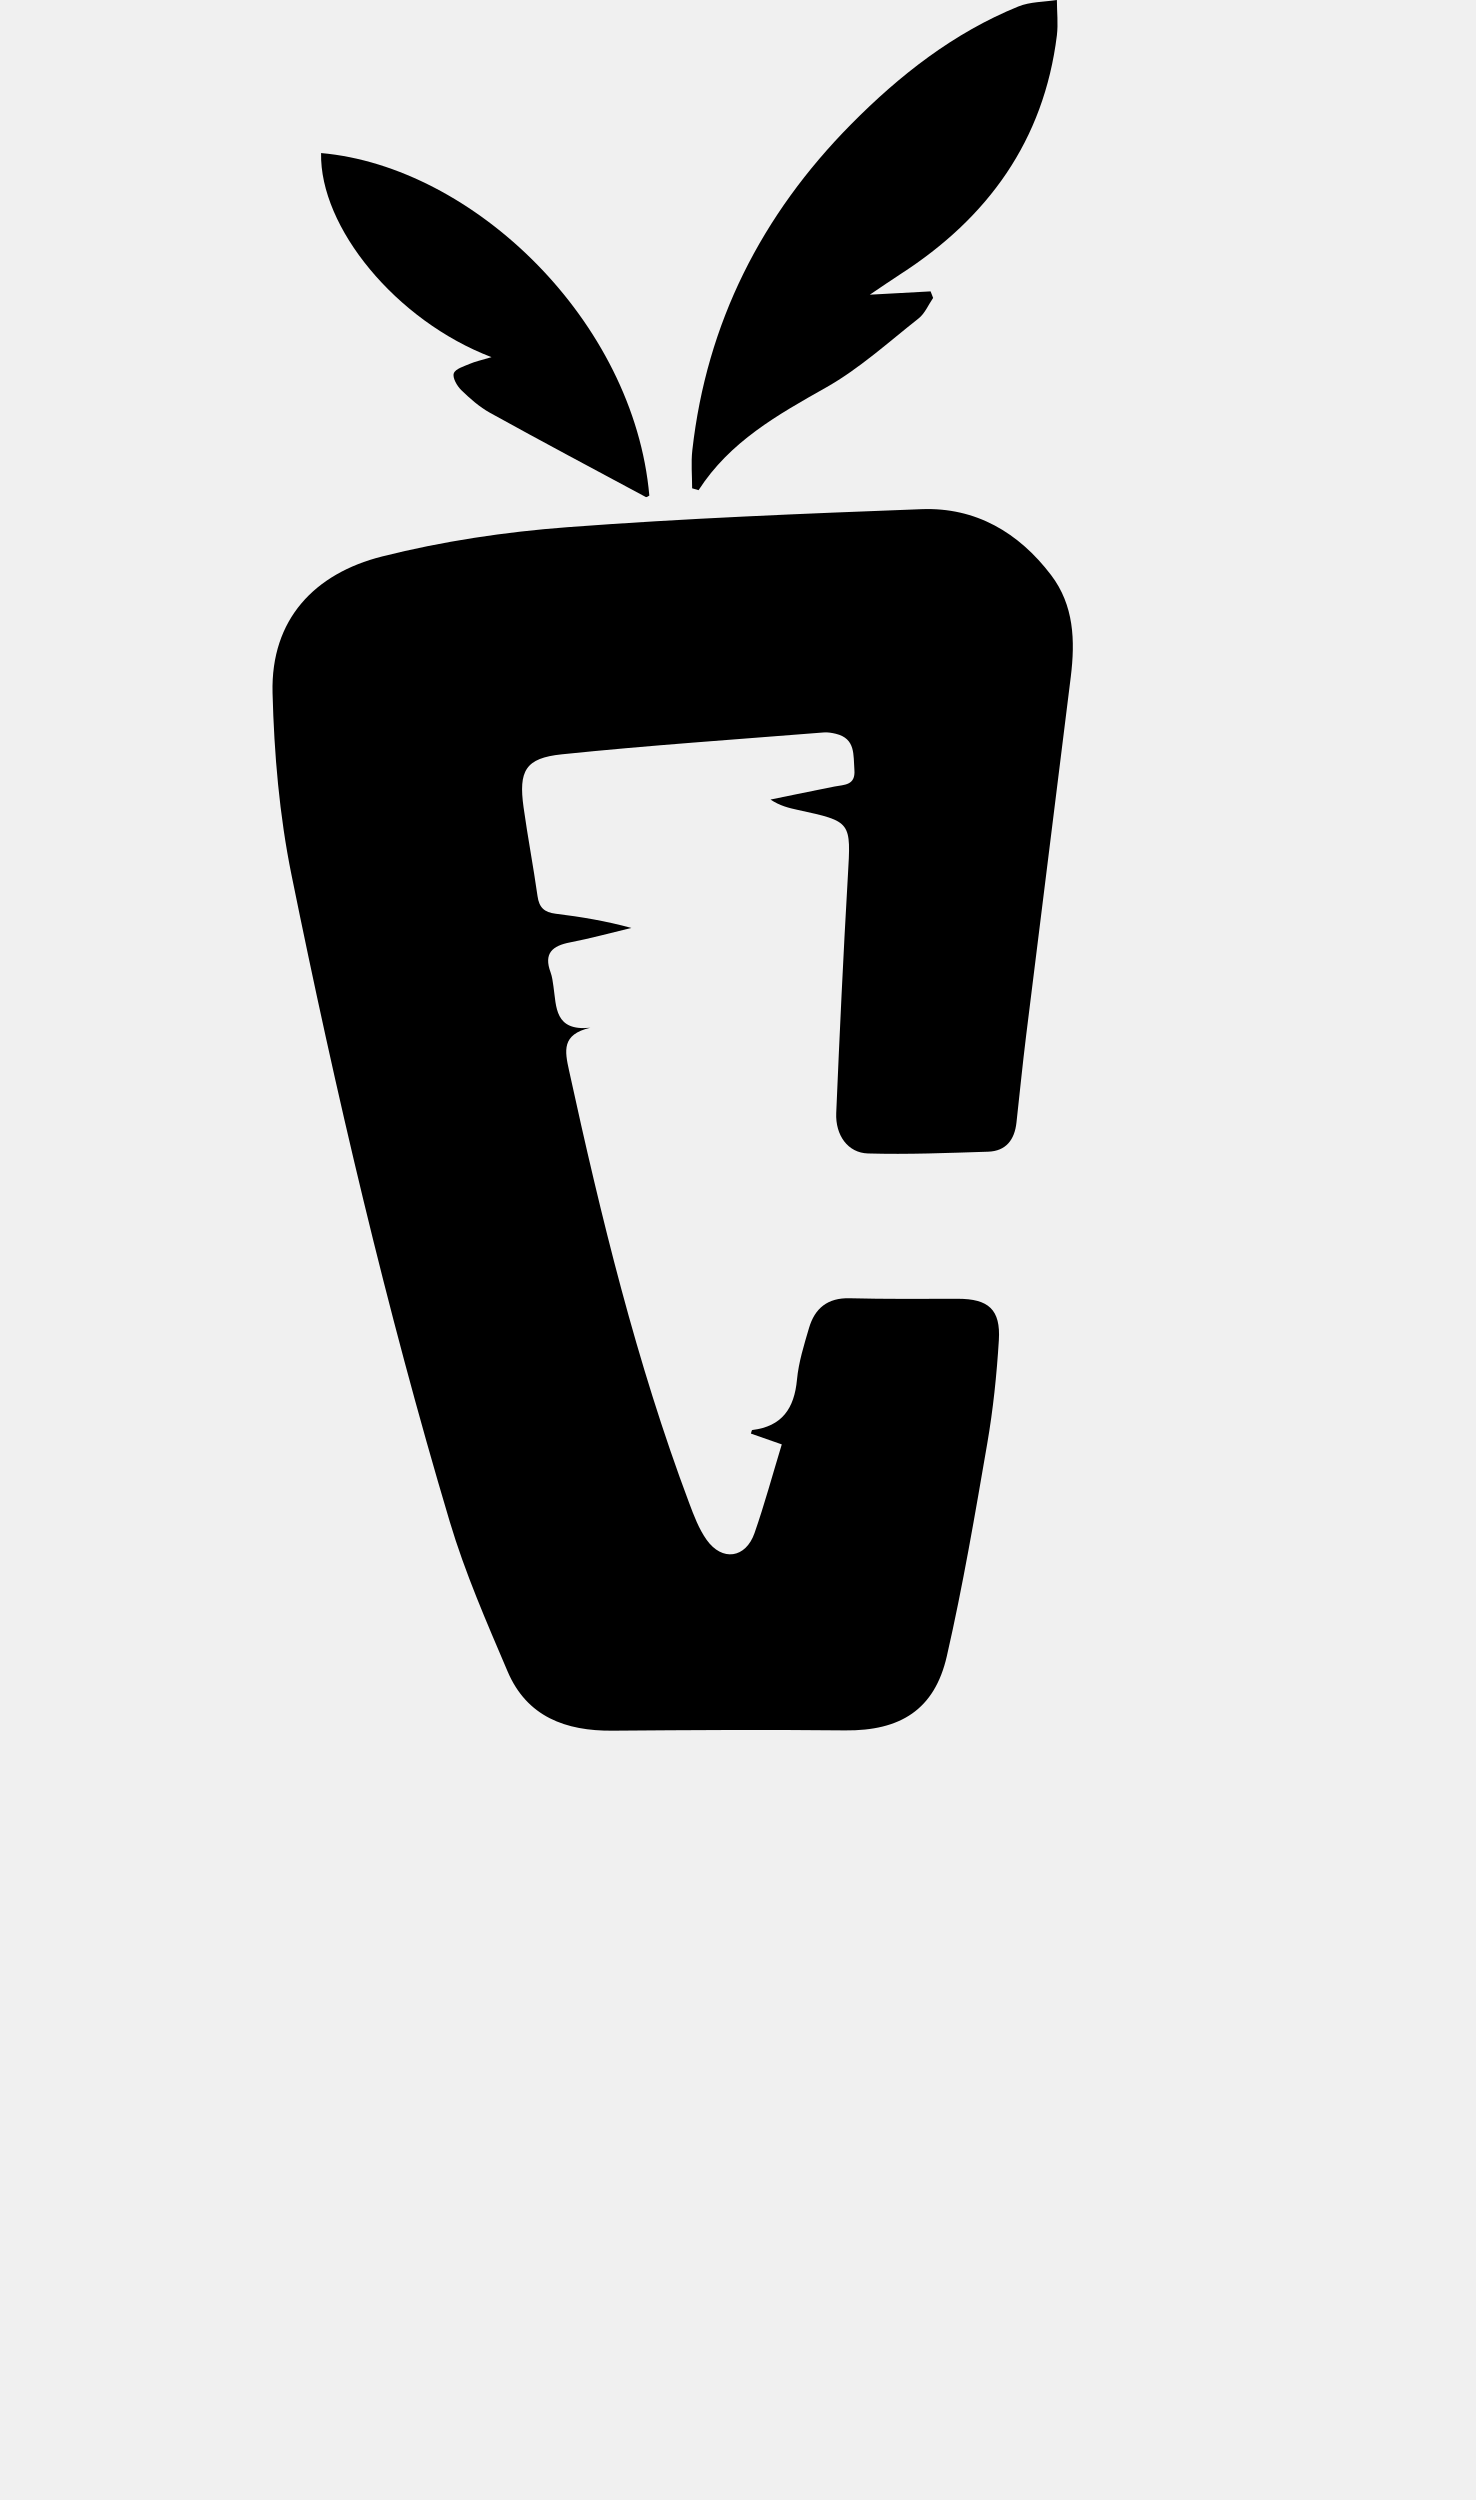
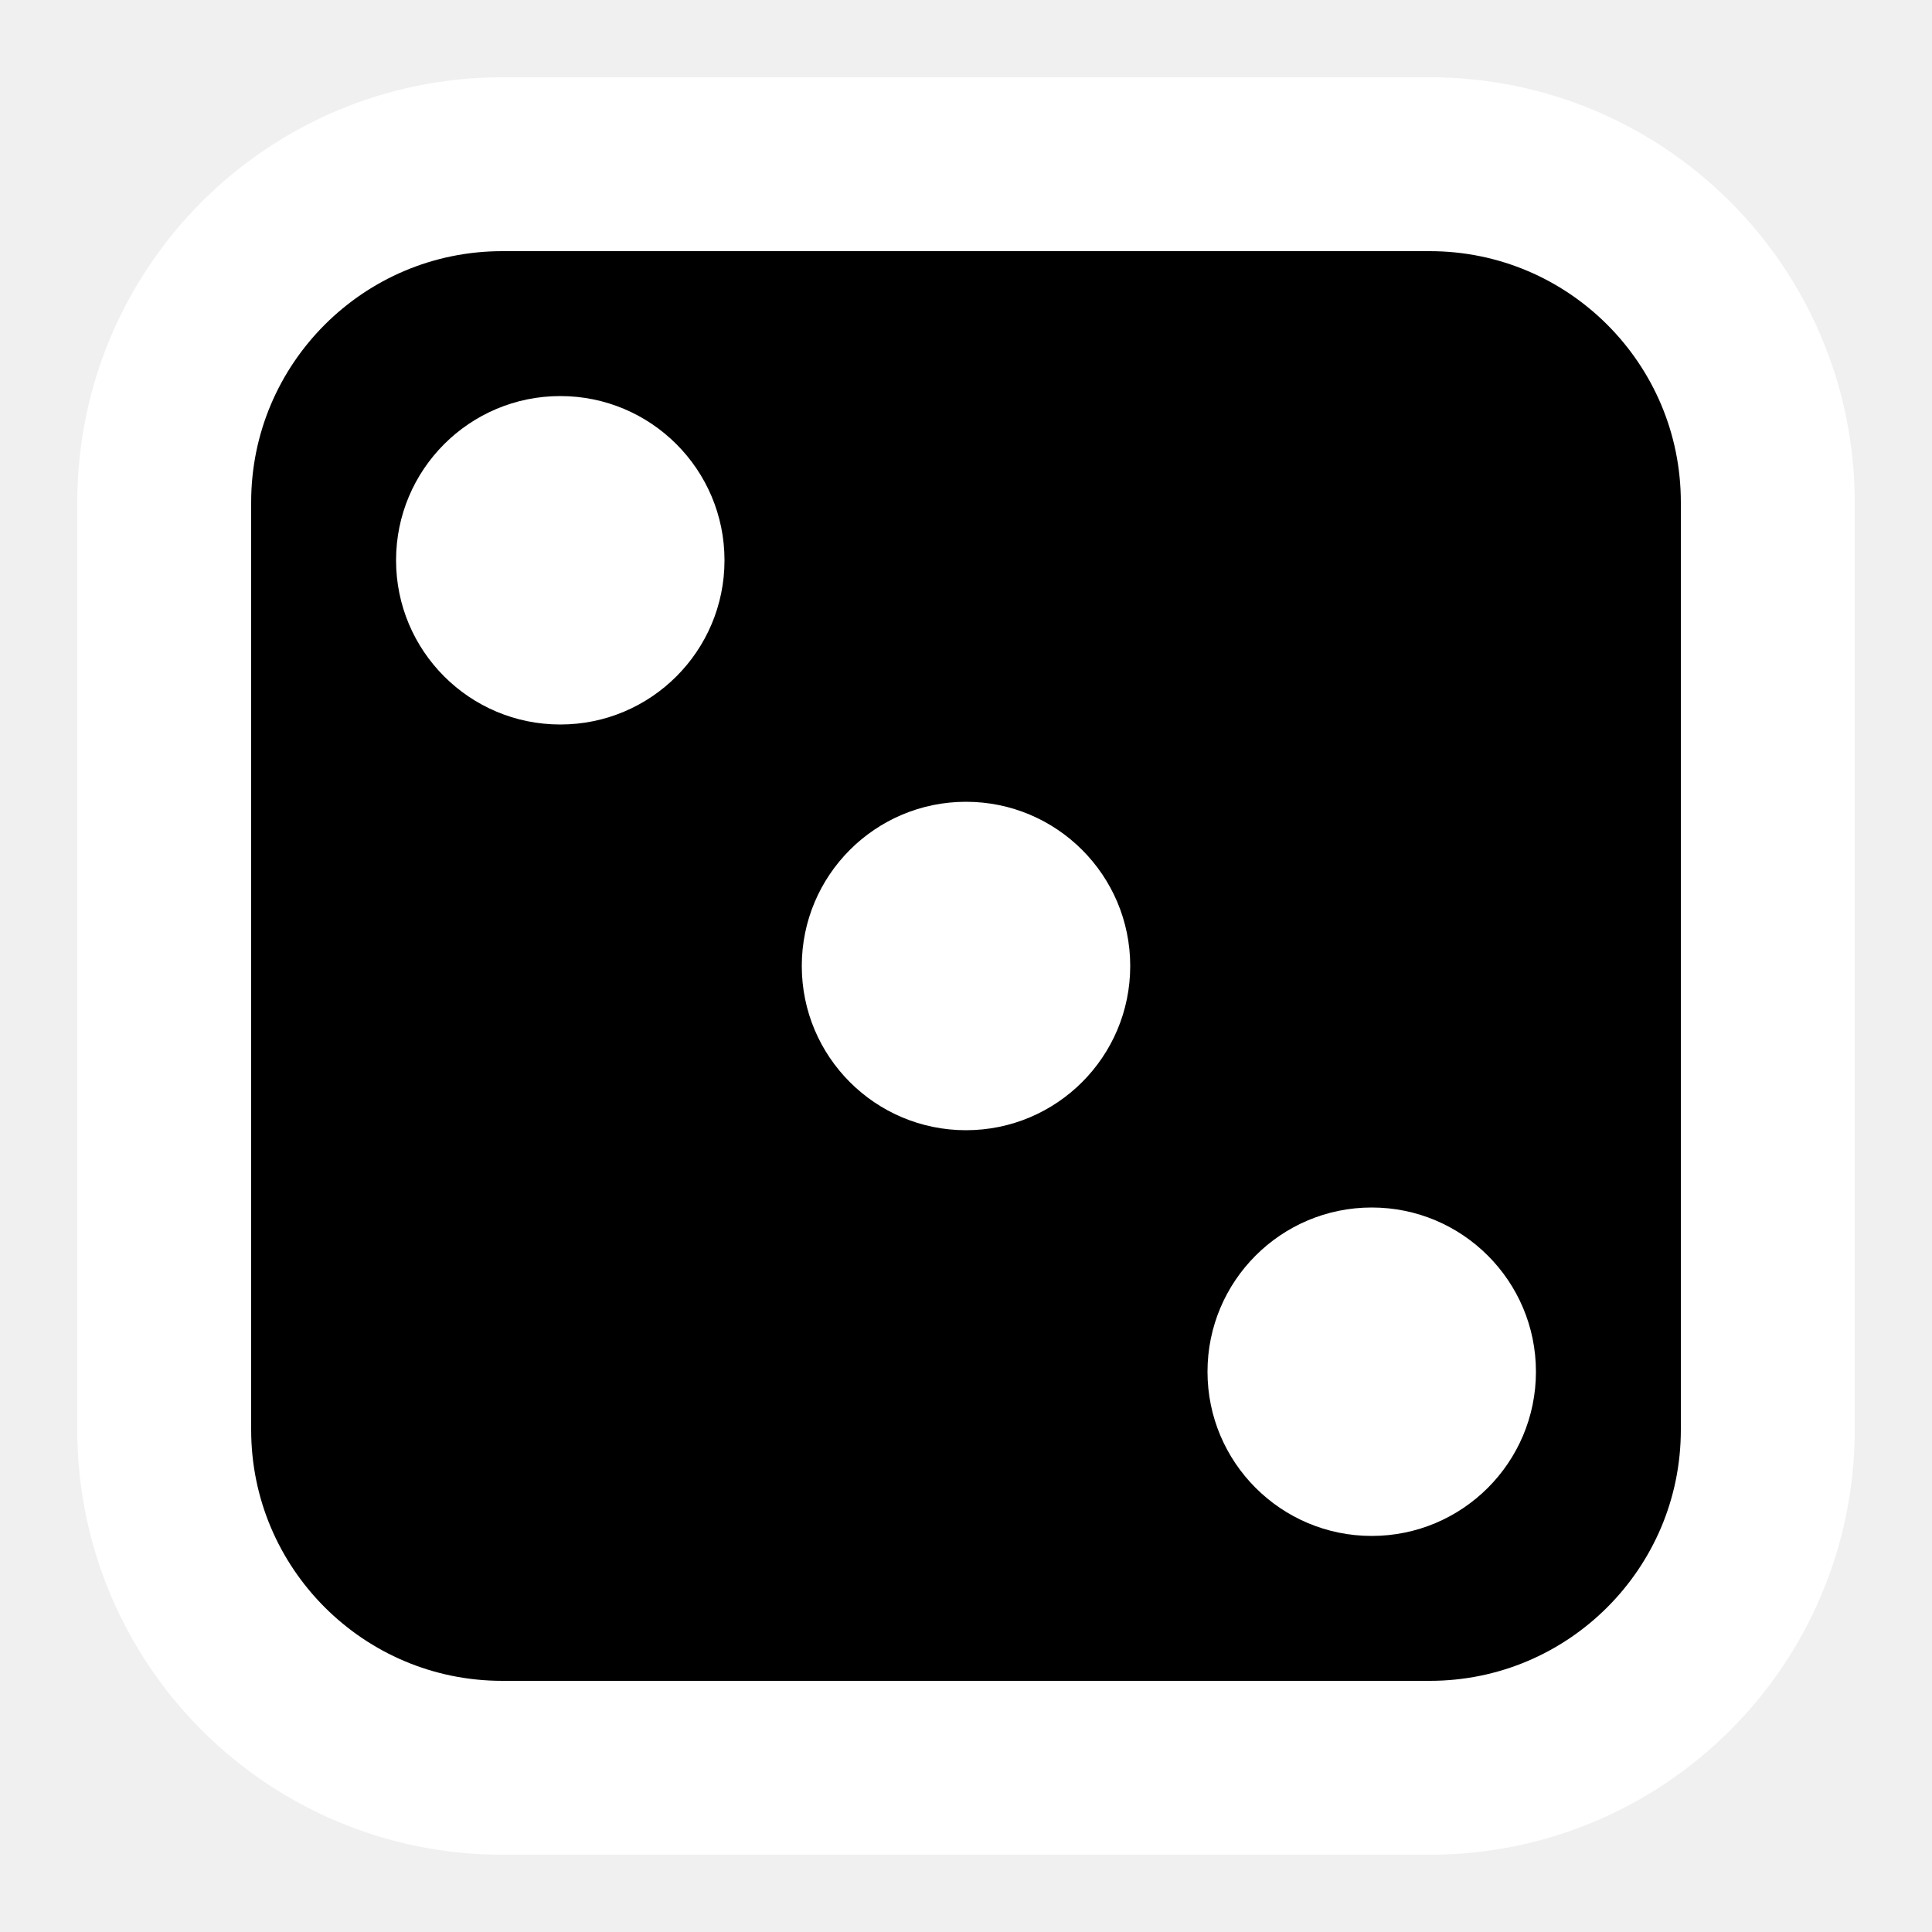
- <svg xmlns="http://www.w3.org/2000/svg" style="width:100%; height:auto;" id="logo" data-name="logo" viewBox="0 0 360.53 610.9" class="icon" fill="currentColor" stroke="currentColor" focusable="false">
-   <defs>
-     <style>.cls-1 {
- 	stroke-width: 0px;
- }</style>
-   </defs>
-   <g id="template_example">
-     <g>
-       <path class="cls-1" d="m228.01,72.81c-1.16,1.69-2,3.78-3.53,4.99-7.4,5.83-14.5,12.3-22.63,16.89-11.83,6.68-23.49,13.2-31.15,25.09-.52-.15-1.05-.3-1.57-.46,0-3.11-.3-6.26.05-9.33,3.5-31.11,16.92-57.49,38.77-79.6,11.87-12.01,25.08-22.37,40.9-28.81,2.88-1.17,6.26-1.09,9.41-1.58.01,2.88.34,5.81,0,8.65-3.19,25.72-16.87,44.6-38.29,58.38-2.22,1.43-4.38,2.94-7.42,4.98,5.57-.3,10.21-.55,14.85-.81l.62,1.6Z" />
-       <path class="cls-1" d="m120.12,87.28c-23.39-8.92-42.03-31.76-41.66-49.88,37.23,3.29,76.46,41.08,80.21,83.7-.28.14-.66.46-.83.37-12.73-6.83-25.48-13.61-38.11-20.6-2.58-1.43-4.88-3.47-7.01-5.54-1.05-1.02-2.2-3.04-1.83-4.1.38-1.11,2.49-1.71,3.92-2.33,1.29-.56,2.7-.85,5.31-1.63Z" />
-       <path class="cls-1" d="m191.03,352.95c-2.92-1.02-5.22-1.83-7.54-2.64.12-.33.19-.86.33-.87,7.29-.88,10.28-5.28,10.93-12.31.4-4.26,1.72-8.47,2.94-12.62,1.42-4.84,4.56-7.41,9.93-7.27,8.8.23,17.61.14,26.42.13,7.5,0,10.5,2.61,10.04,10.11-.52,8.46-1.4,16.94-2.84,25.28-2.99,17.37-5.95,34.76-9.87,51.93-2.99,13.1-11.37,18.29-24.86,18.15-18.96-.2-37.92-.08-56.88.07-11.4.09-20.87-3.39-25.59-14.47-5.14-12.06-10.43-24.16-14.16-36.68-15.51-52-27.85-104.82-38.65-157.97-2.96-14.56-4.25-29.62-4.63-44.5-.45-17.95,10.27-29.16,26.8-33.32,14.74-3.71,30.01-6,45.18-7.14,28.82-2.17,57.73-3.32,86.62-4.41,13.22-.5,23.73,5.7,31.64,16.1,5.62,7.39,5.9,16.05,4.82,24.84-3.61,29.22-7.3,58.43-10.91,87.65-.88,7.1-1.58,14.22-2.37,21.33-.46,4.17-2.55,6.95-6.93,7.09-9.78.3-19.59.71-29.36.43-4.89-.14-7.98-4.43-7.75-9.89.82-19.28,1.72-38.57,2.84-57.84.78-13.38.96-13.36-12.19-16.21-2.22-.48-4.43-1.01-6.71-2.54,5.2-1.06,10.4-2.15,15.62-3.18,2.4-.47,5.19-.23,4.88-4.09-.29-3.63.34-7.62-4.53-8.8-.96-.23-1.99-.41-2.96-.33-21.35,1.71-42.73,3.15-64.03,5.35-8.88.92-10.57,4-9.32,12.96,1.01,7.25,2.39,14.44,3.41,21.69.39,2.81,1.67,3.96,4.44,4.3,6.19.75,12.34,1.79,18.49,3.47-4.98,1.19-9.94,2.56-14.96,3.53-4.35.83-6.51,2.67-4.78,7.33.4,1.08.53,2.27.7,3.42.74,5.03.26,11,8.99,10.11-7.04,1.64-6.23,5.63-5.17,10.48,7.81,35.78,16.45,71.32,29.35,105.67,1.16,3.1,2.37,6.31,4.25,8.97,3.8,5.36,9.56,4.55,11.72-1.65,2.44-7.01,4.39-14.2,6.65-21.64Z" />
-     </g>
-   </g>
+ <svg xmlns="http://www.w3.org/2000/svg" viewBox="0 0 512 512" width="512" height="512">
+   <rect x="43.52" y="43.52" width="424.96" height="424.96" rx="89.60" fill="#000000" stroke="#FFFFFF" stroke-width="46.08" />
+   <circle cx="148.48" cy="148.48" r="43.52" fill="#FFFFFF" />
+   <circle cx="256.00" cy="256.00" r="43.52" fill="#FFFFFF" />
+   <circle cx="363.52" cy="363.52" r="43.52" fill="#FFFFFF" />
</svg>
